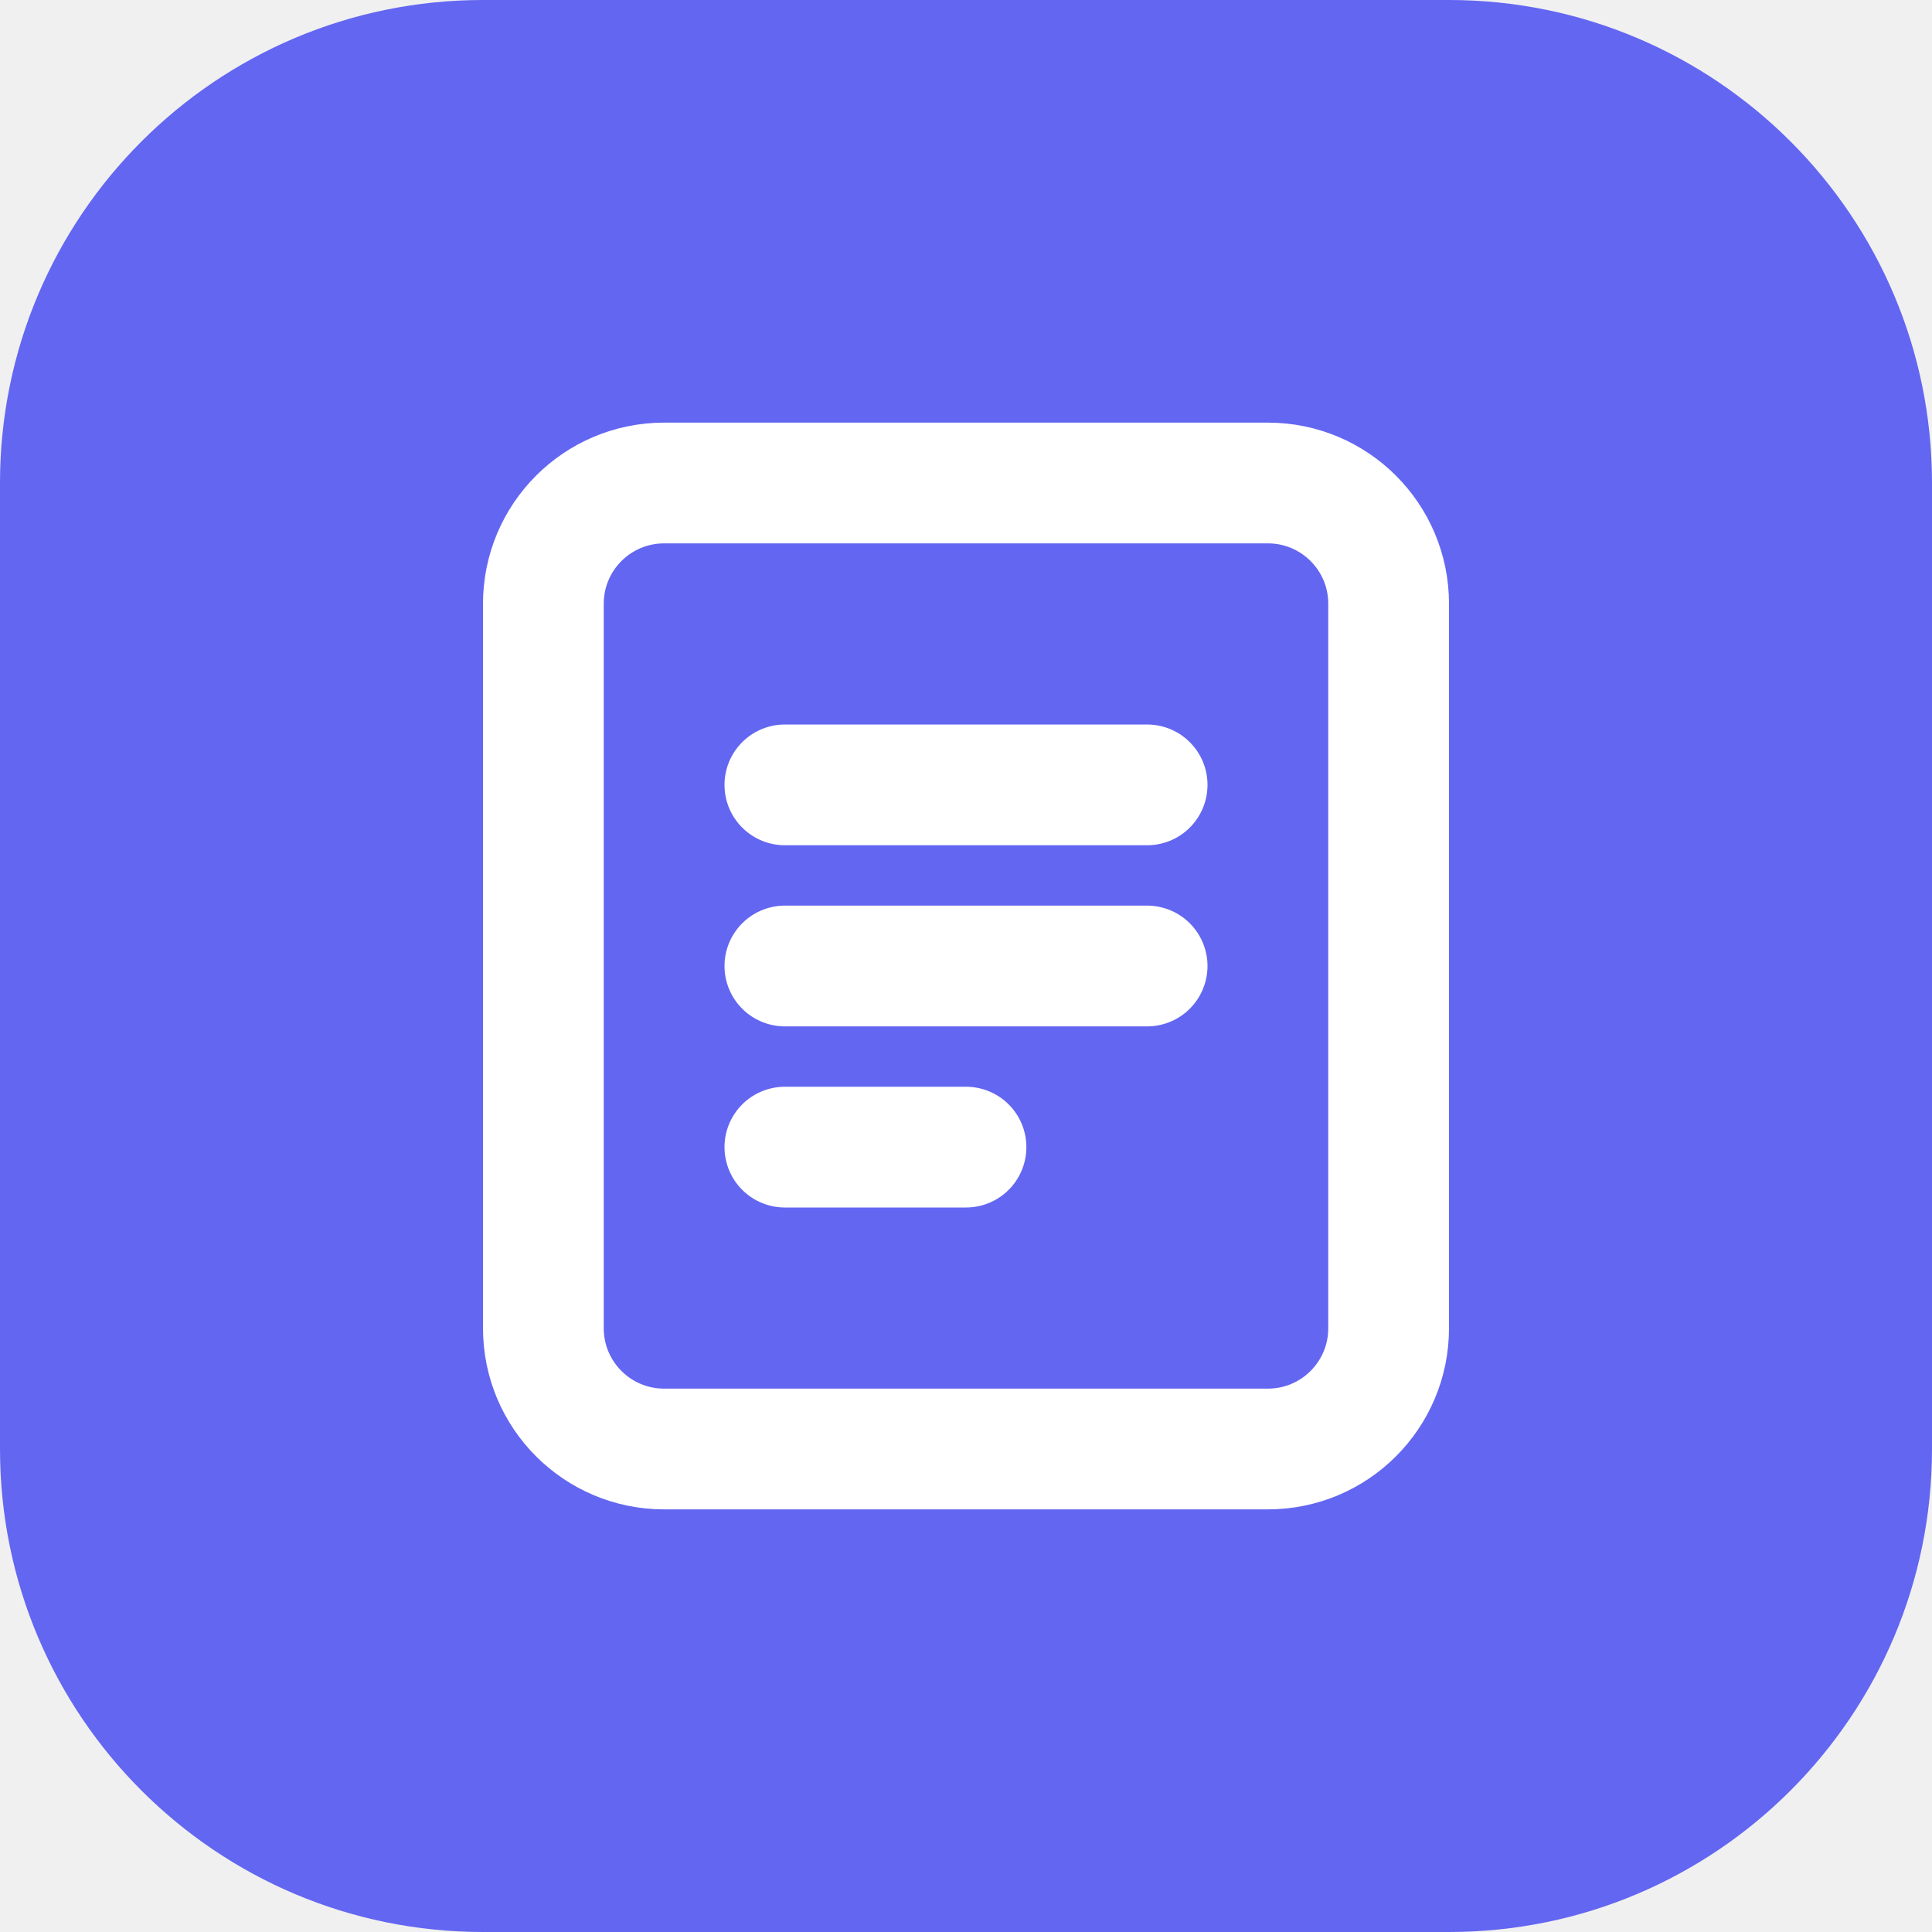
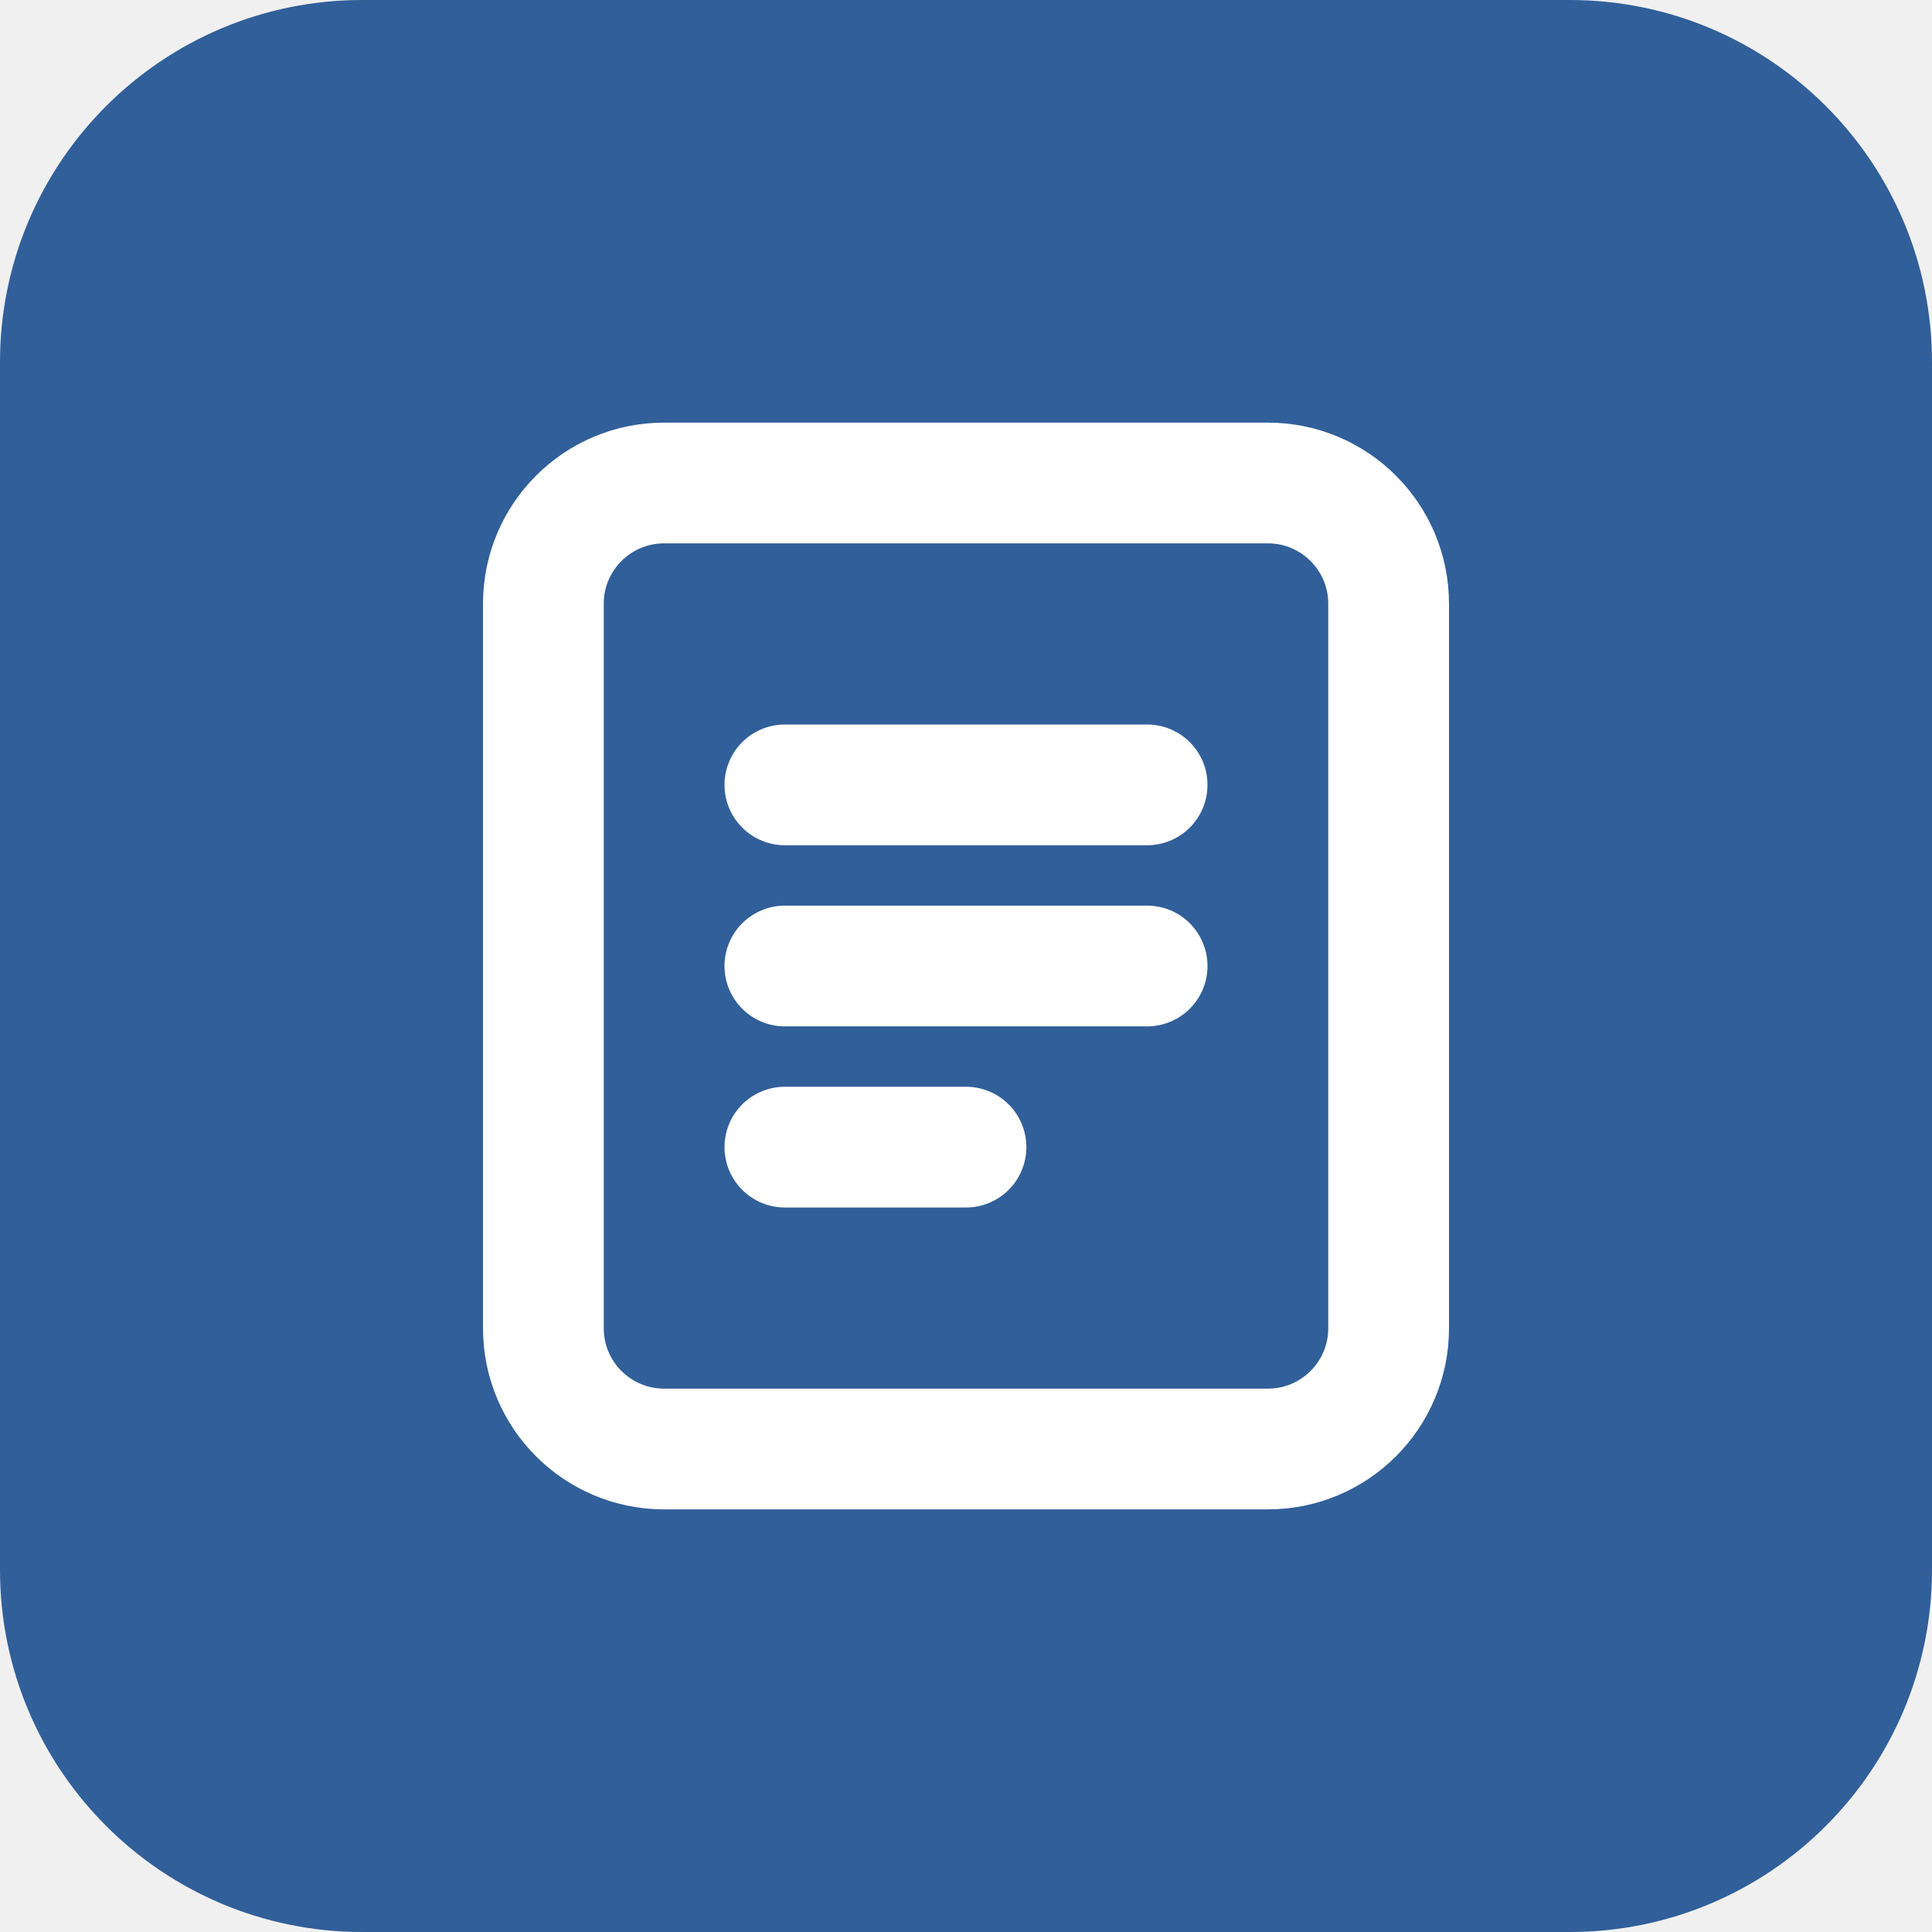
<svg xmlns="http://www.w3.org/2000/svg" viewBox="0 0 32 32" fill="none">
-   <rect width="32" height="32" rx="8" fill="#6366F1" />
+   <rect width="32" height="32" rx="6" fill="#315F99" />
  <path d="M9 10C9 8.895 9.895 8 11 8H21C22.105 8 23 8.895 23 10V22C23 23.105 22.105 24 21 24H11C9.895 24 9 23.105 9 22V10Z" stroke="white" stroke-width="2" />
  <path d="M13 13H19M13 16H19M13 19H16" stroke="white" stroke-width="2" stroke-linecap="round" />
</svg>
